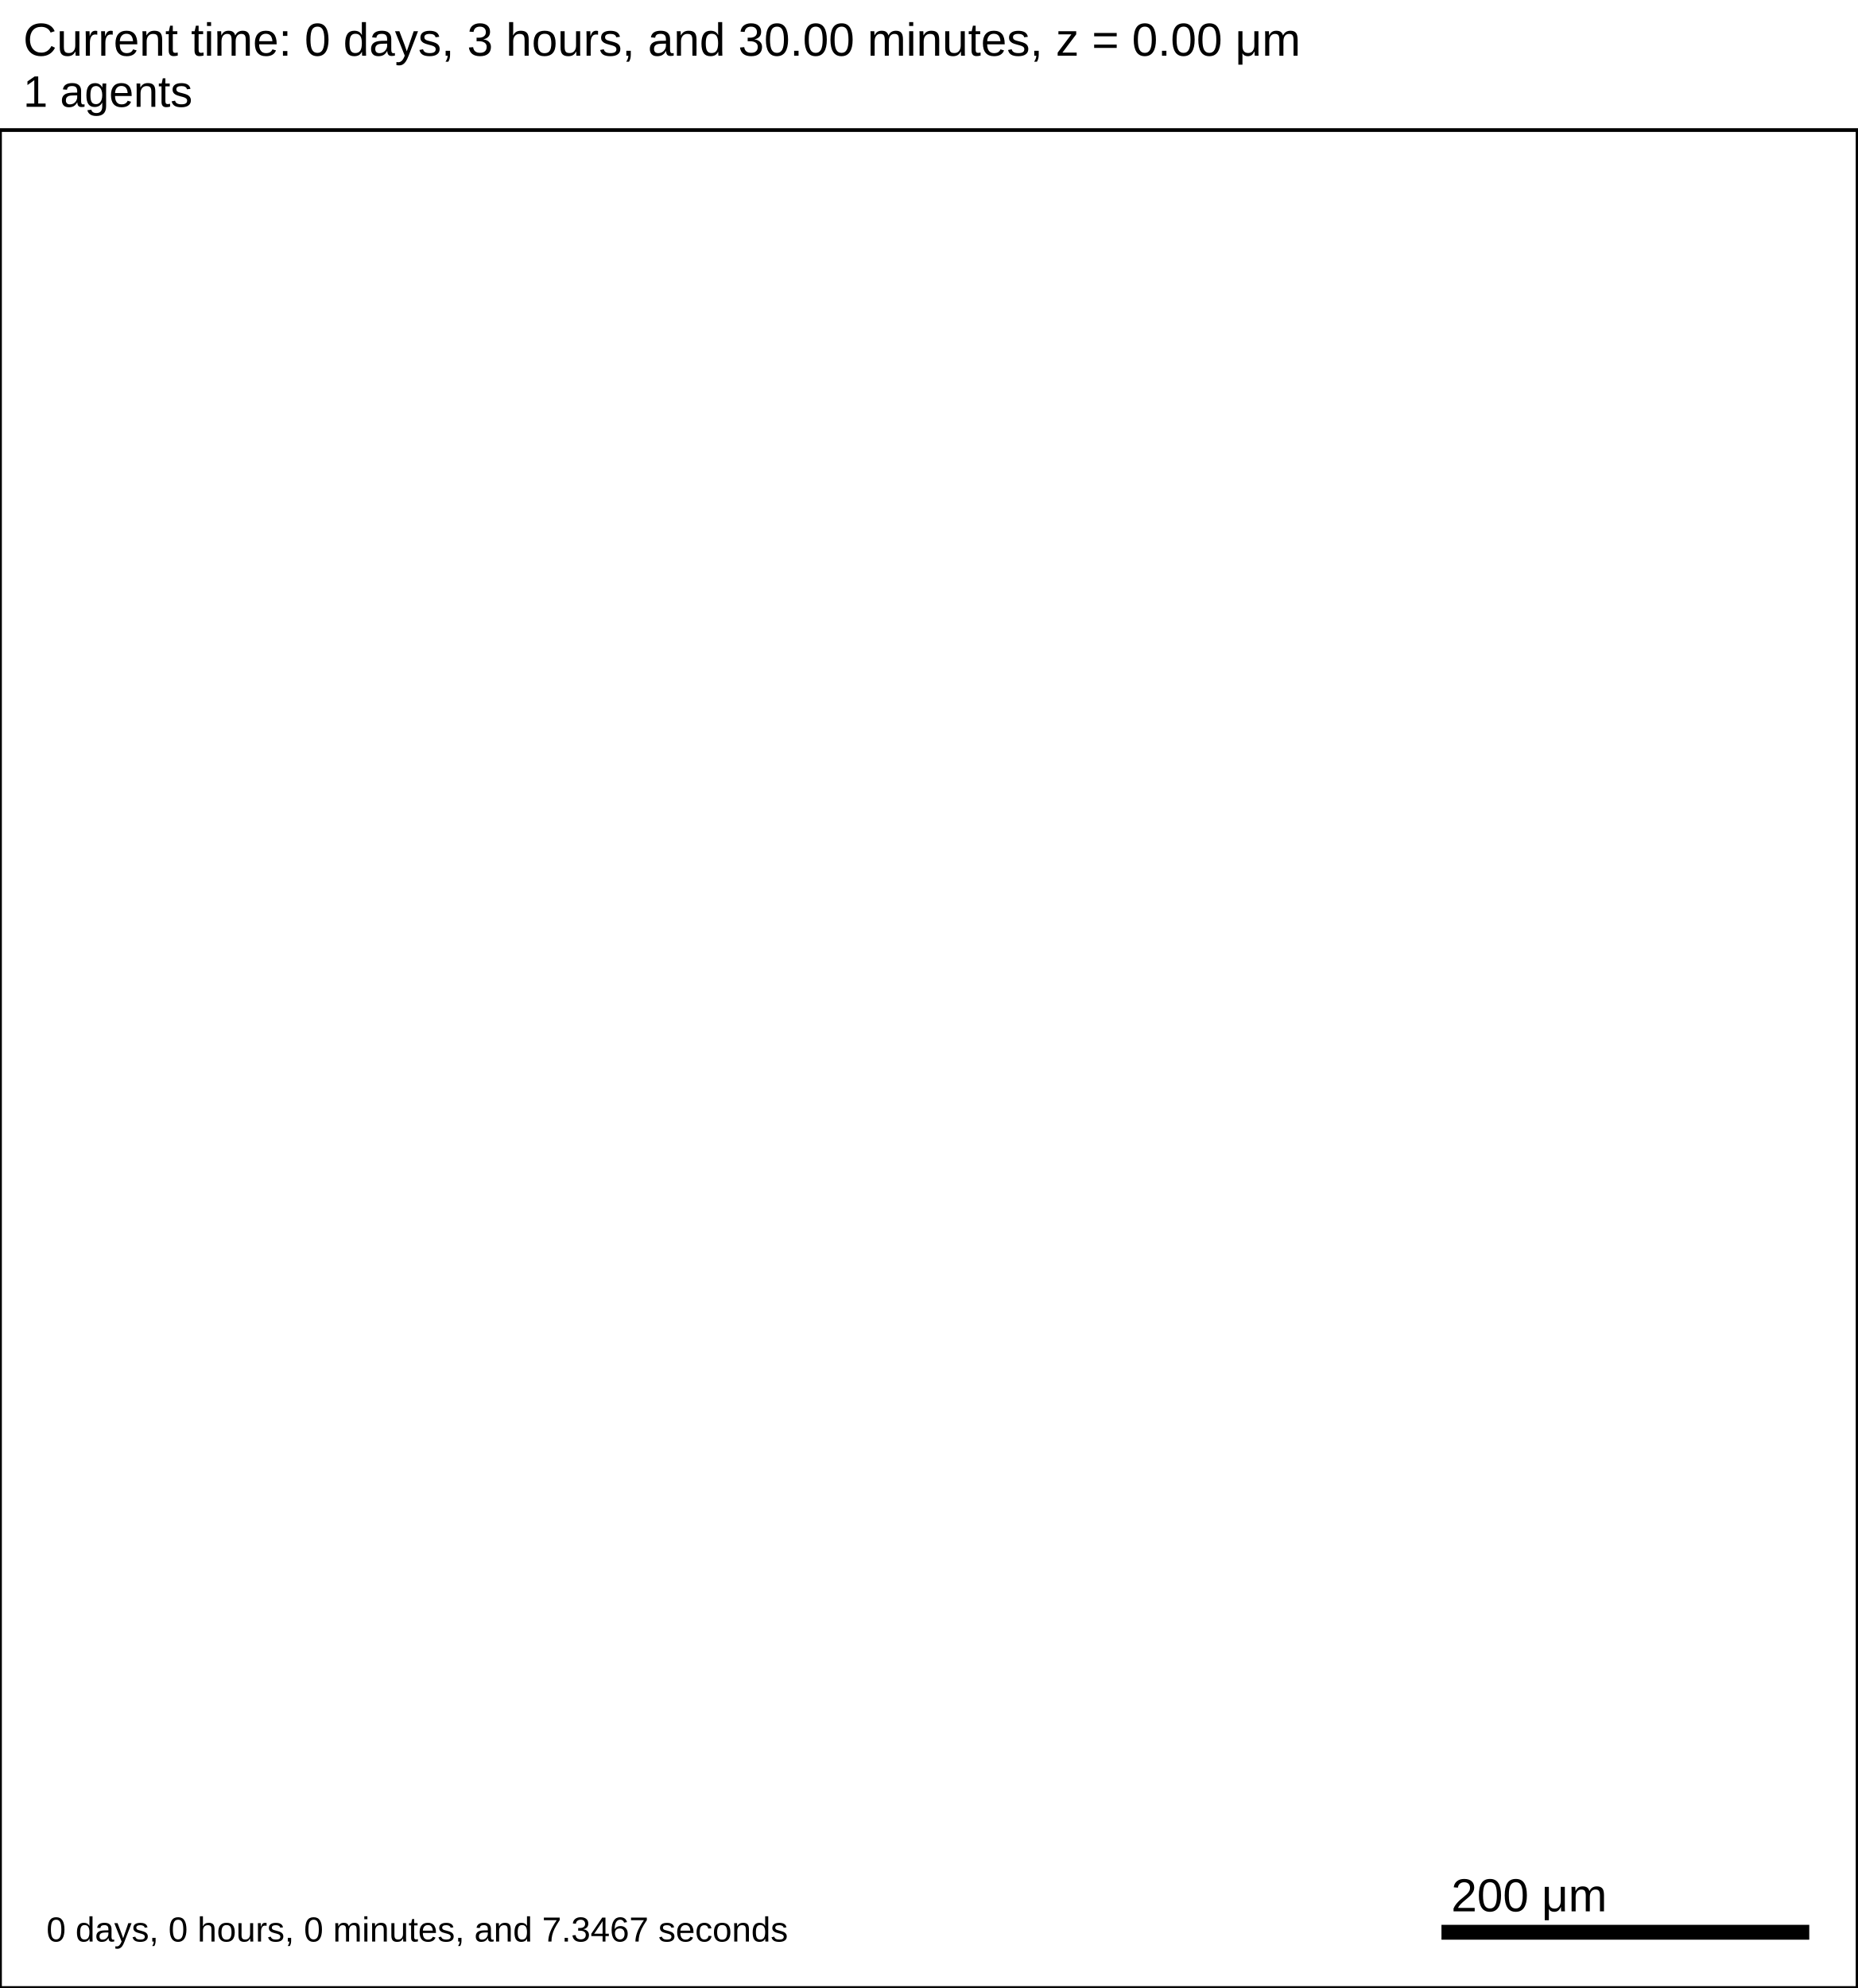
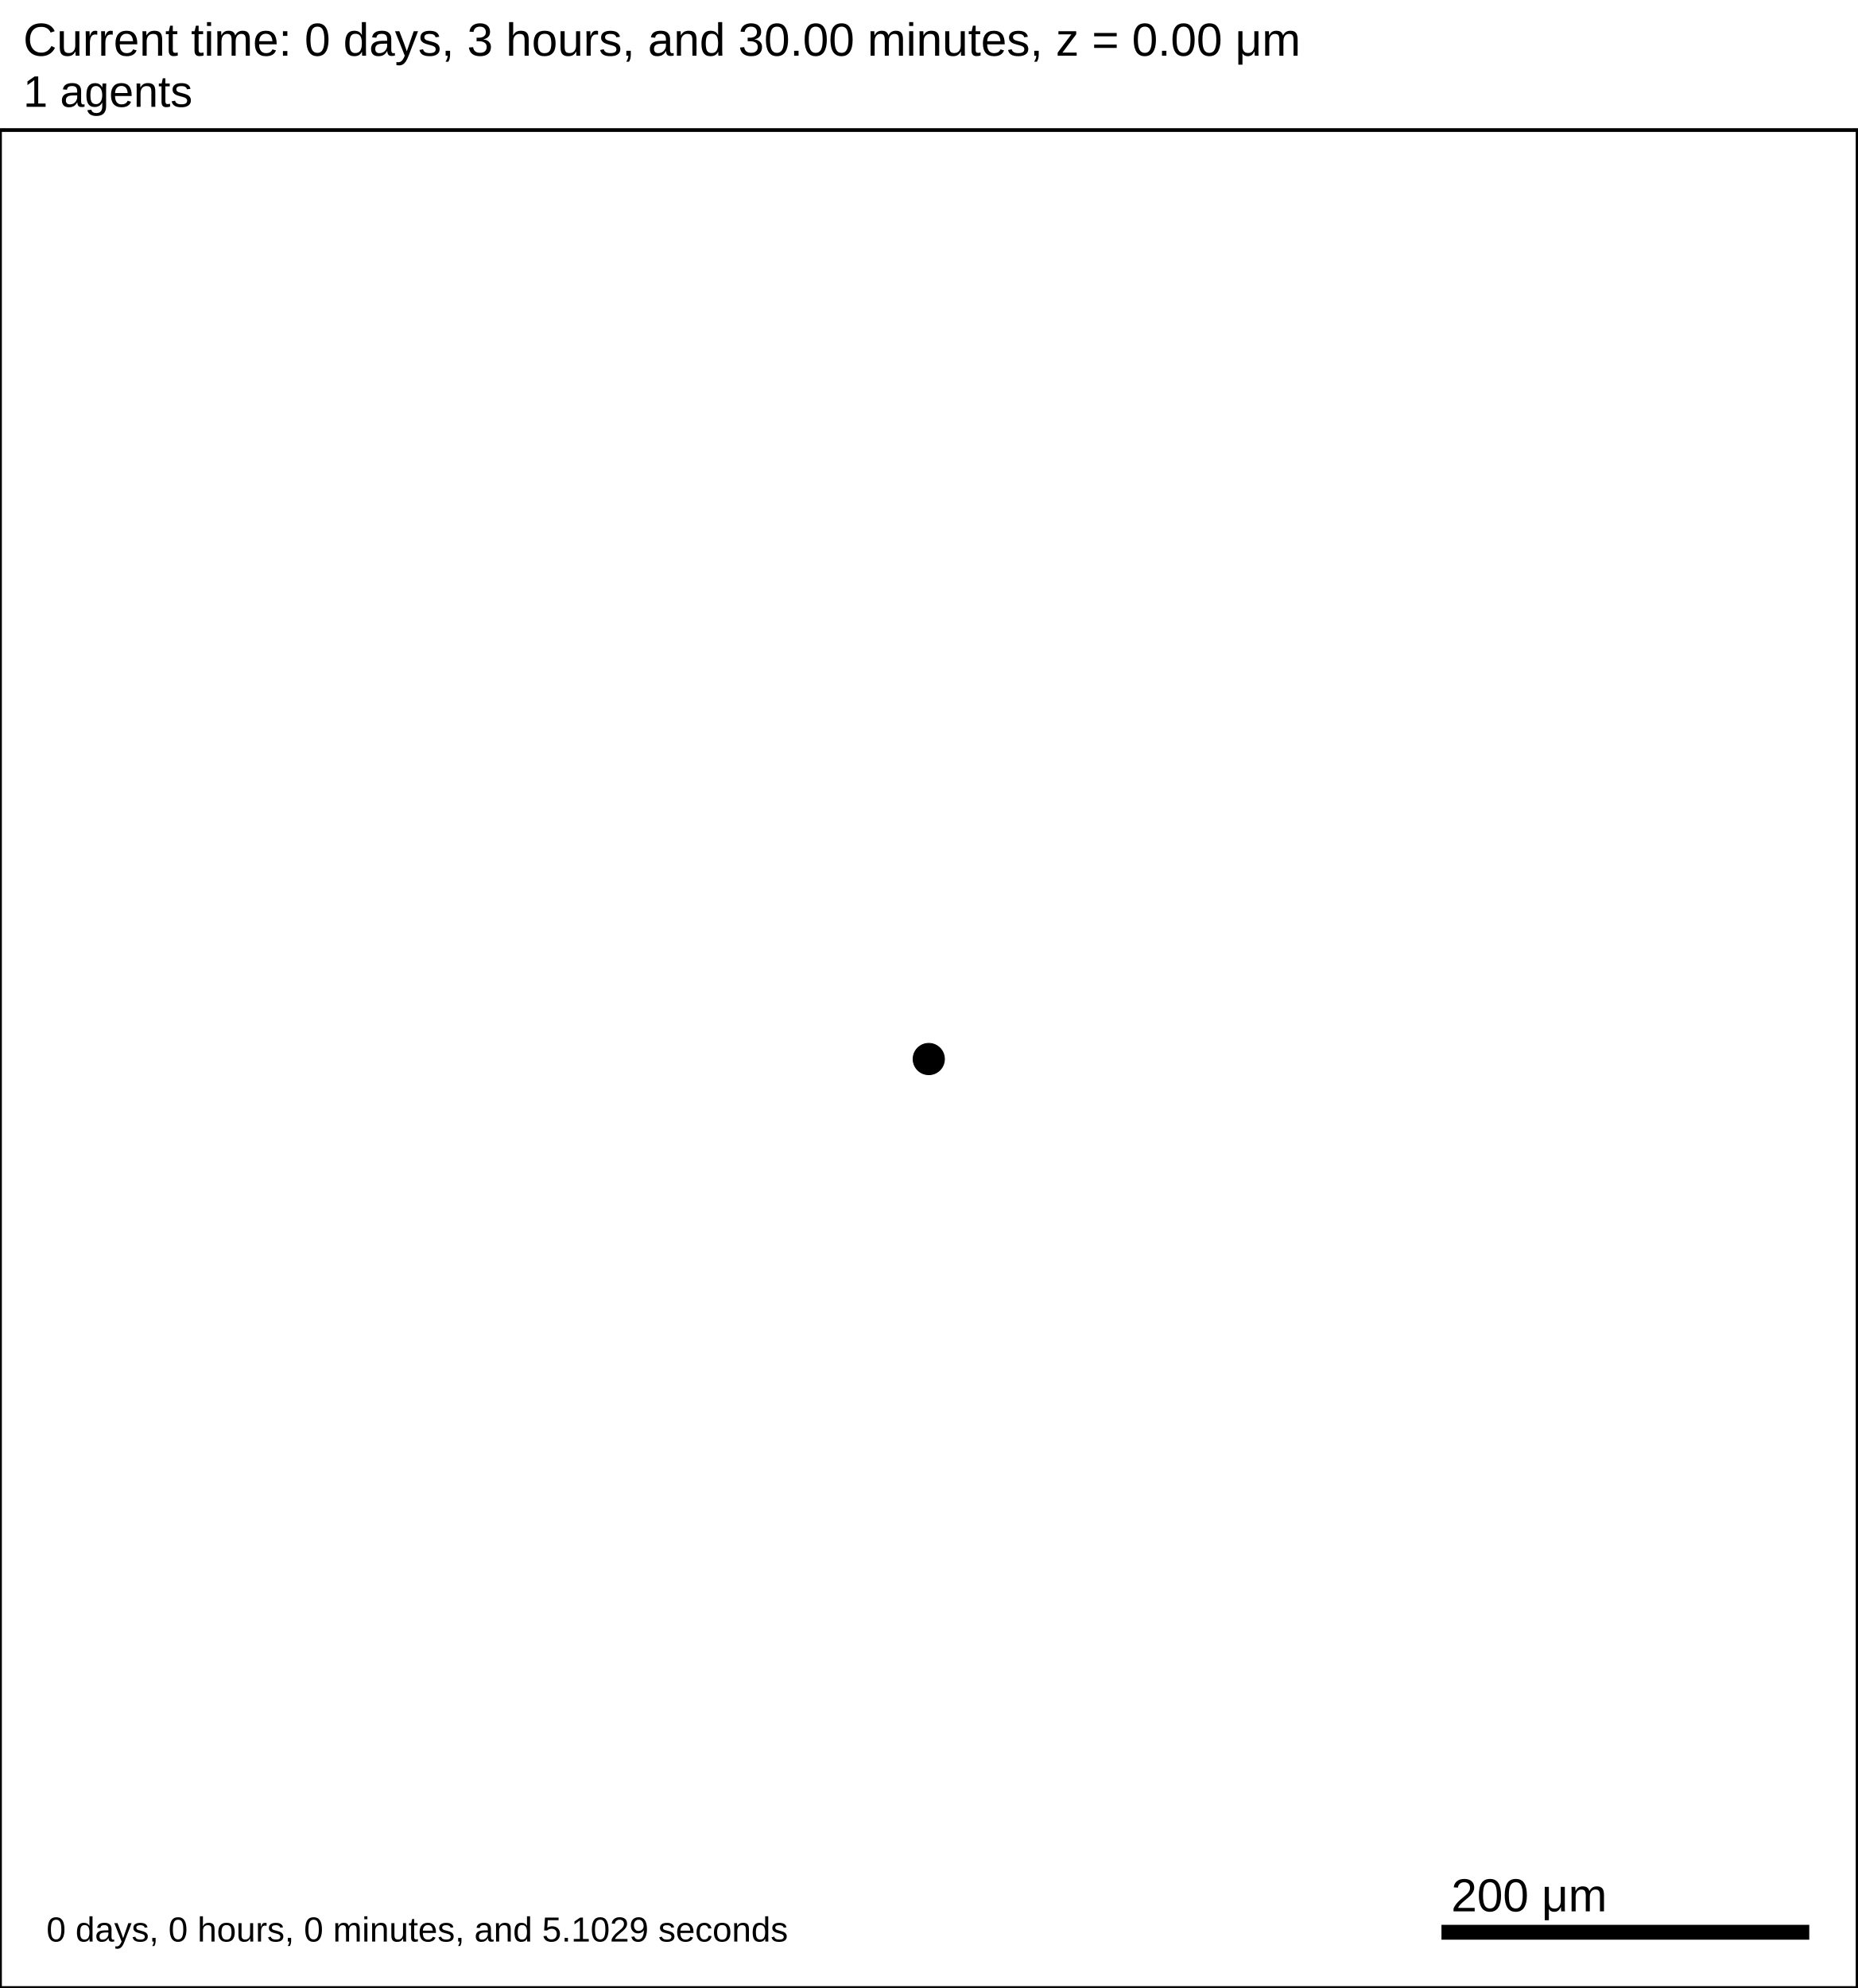
<svg xmlns="http://www.w3.org/2000/svg" version="1.1" width="1000" height="1070" id="svg2">
  <rect x="0" y="0" width="1000" height="1070" stroke-width="2" stroke="white" fill="white" />
  <text x="12.5" y="30" font-family="Arial" font-size="25" fill="black">
   Current time: 0 days, 3 hours, and 30.00 minutes, z = 0.00 μm
  </text>
  <text x="12.5" y="57.5" font-family="Arial" font-size="23.75" fill="black">
   1 agents
  </text>
  <g id="tissue" transform="translate(0,1070) scale(1,-1)">
    <g id="ECM">
  </g>
    <g id="cells">
      <g id="cell0">
-         <circle cx="500" cy="500" r="8.413" stroke-width="0.5" stroke="none" fill="none" />
-         <circle cx="500" cy="500" r="5.052" stroke-width="0.5" stroke="none" fill="none" />
+         <circle cx="500" cy="500" r="8.413" stroke-width="0.5" stroke="rgb(0,0,0)" fill="rgb(0,0,0)" />
+         <circle cx="500" cy="500" r="5.052" stroke-width="0.5" stroke="rgb(0,0,0)" fill="rgb(0,0,0)" />
      </g>
    </g>
  </g>
  <rect x="775" y="1035" width="200" height="10" stroke-width="2" stroke="rgb(255,255,255)" fill="rgb(0,0,0)" />
  <text x="781.25" y="1028.75" font-family="Arial" font-size="25" fill="black">
   200 μm
  </text>
  <text x="25" y="1045" font-family="Arial" font-size="18.75" fill="black">
-    0 days, 0 hours, 0 minutes, and 7.3467 seconds
+    0 days, 0 hours, 0 minutes, and 5.1029 seconds
  </text>
  <rect x="0" y="70" width="1000" height="1000" stroke-width="2" stroke="rgb(0,0,0)" fill="none" />
</svg>
